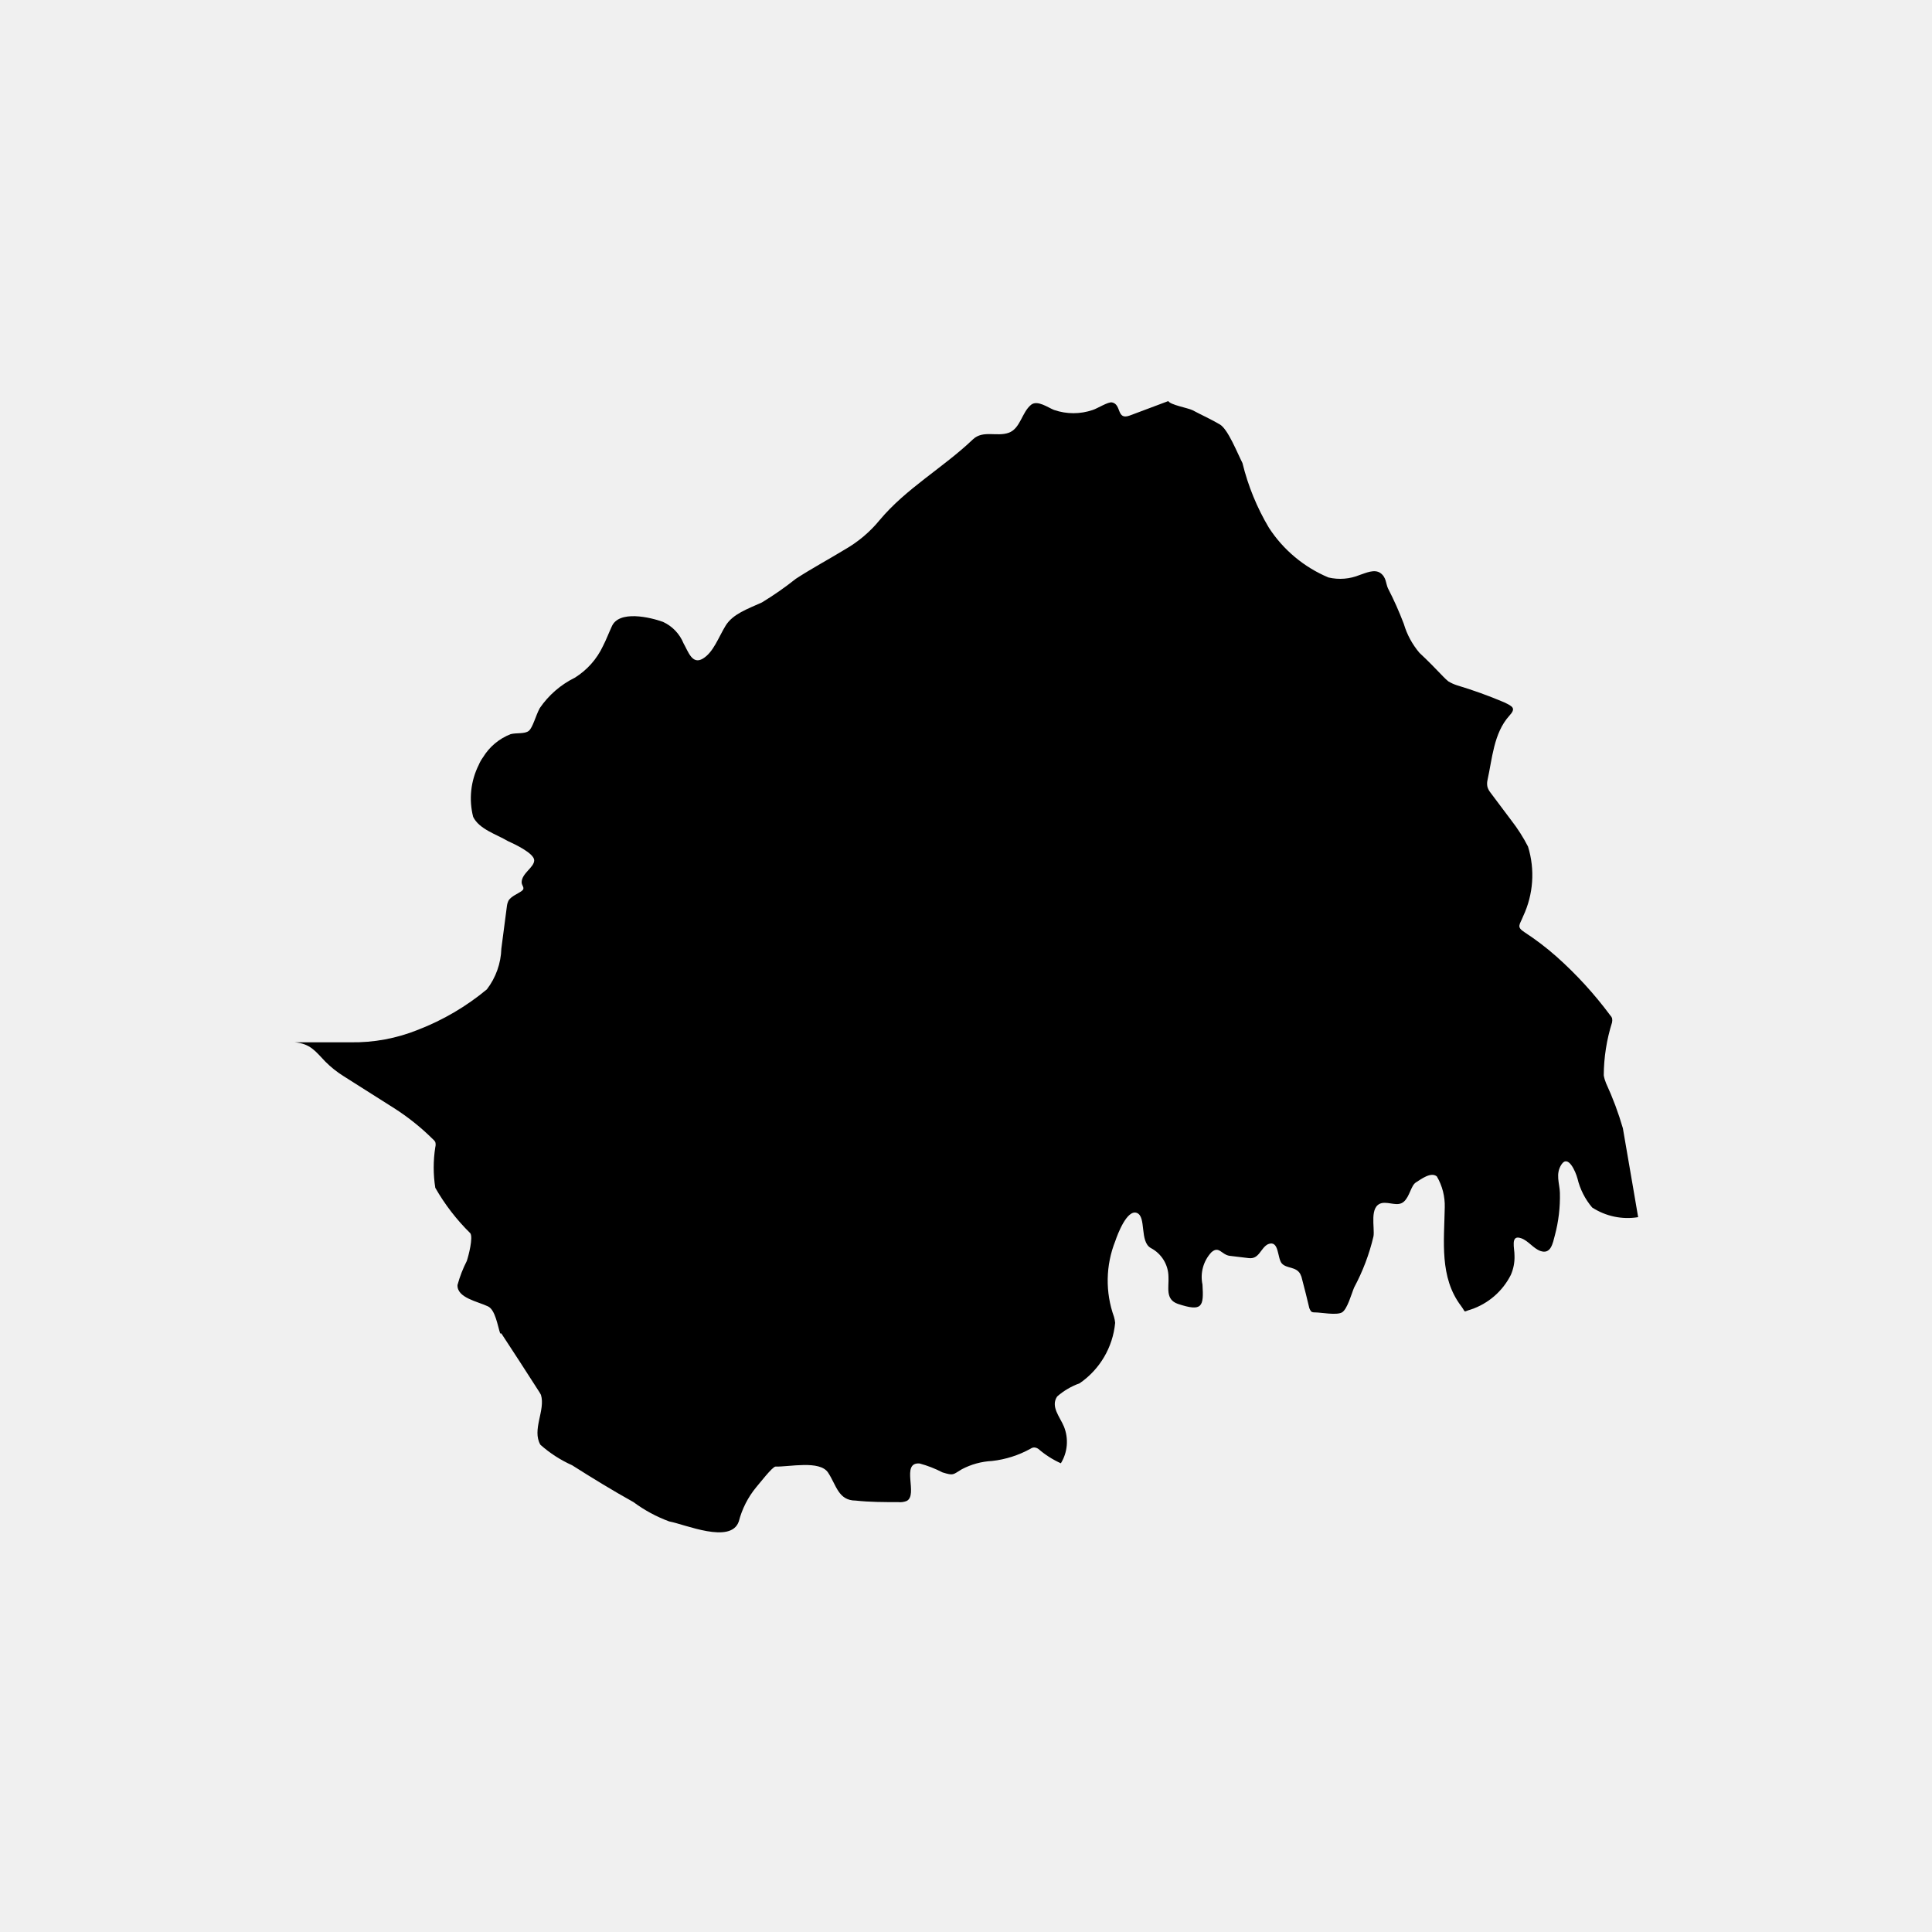
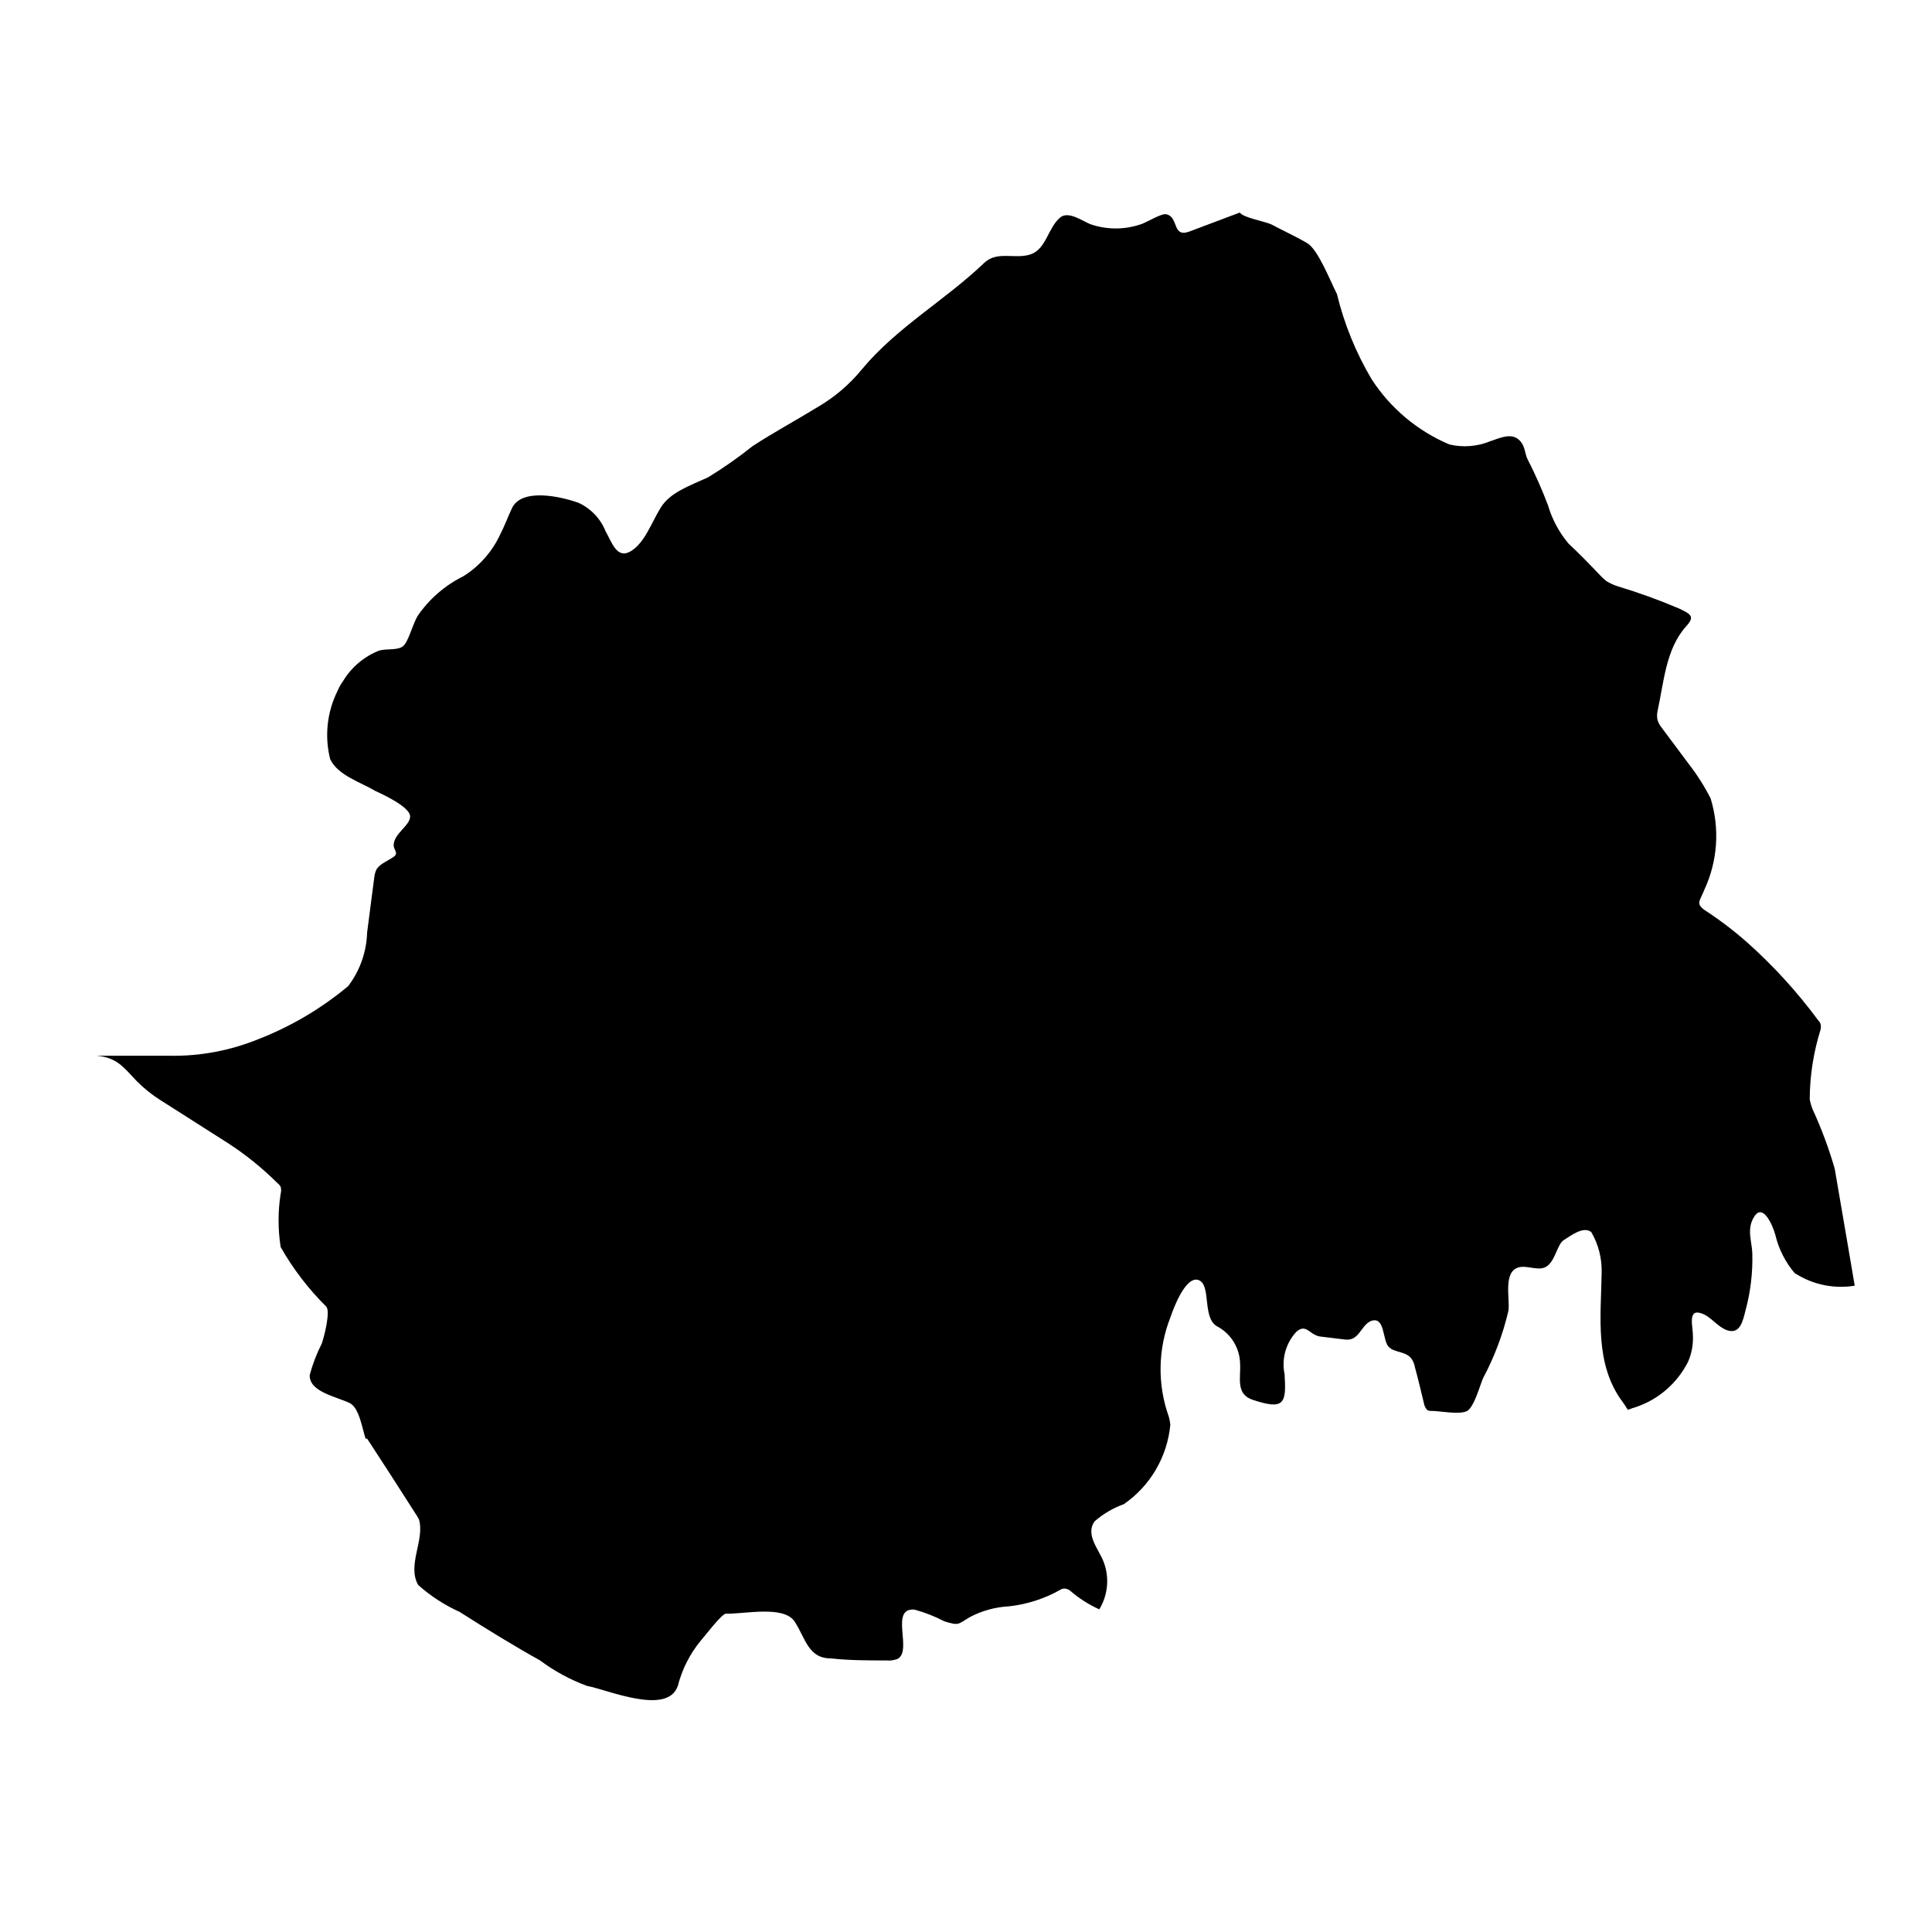
- <svg xmlns="http://www.w3.org/2000/svg" width="700pt" height="700pt" version="1.1" viewBox="0 0 700 700">
-   <path d="m593.53 441c-5.797 0.949-11.738-0.301-16.66-3.5-2.574-3.035-4.398-6.633-5.32-10.5-0.699-2.59-3.359-8.68-5.738-5.18s-0.699 7-0.629 10.43h-0.004c0.129 5.172-0.484 10.332-1.82 15.328-0.77 2.941-1.469 7-5.25 5.672-2.66-0.98-4.34-3.711-7-4.621-3.988-1.398-2.309 3.781-2.379 6.301 0.094 2.402-0.363 4.797-1.332 7-2.984 5.926-8.195 10.43-14.488 12.531-3.078 0.84-1.539 1.398-3.57-1.328-7.84-10.359-6.09-23.449-5.879-35.629v-0.004c0.121-3.953-0.871-7.859-2.871-11.27-2.172-1.75-5.738 1.051-7.559 2.172s-2.238 5.109-4.41 7-5.18 0-7.91 0.488c-4.762 1.051-2.519 8.891-3.078 12.109h-0.004c-1.516 6.438-3.871 12.652-7 18.48-0.91 2.102-2.449 7.91-4.41 9.031-1.961 1.121-7.629 0-9.66 0-0.629 0-1.262 0-1.609-0.488v-0.004c-0.227-0.324-0.414-0.68-0.559-1.051-0.84-3.5-1.68-7-2.59-10.359-0.129-0.707-0.363-1.395-0.699-2.031-1.539-2.731-4.898-1.891-6.648-3.781s-0.91-8.68-5.039-7c-2.731 1.398-3.148 5.531-7 5.039l-7-0.84c-2.871-0.488-3.781-3.711-6.512-1.262l-0.004 0.004c-2.91 3.141-4.109 7.504-3.219 11.691 0.488 7.981 0 9.941-8.891 7-4.691-1.609-3.219-6.019-3.43-9.801-0.039-4.383-2.488-8.391-6.371-10.43-4.199-2.309-1.539-11.41-5.109-12.738-3.57-1.328-7 7.84-7.769 10.148-3.519 8.801-3.695 18.59-0.488 27.512 0.207 0.707 0.348 1.434 0.418 2.168-0.828 8.855-5.547 16.879-12.879 21.91-2.981 1.066-5.734 2.68-8.121 4.762-2.519 3.641 1.051 7.488 2.449 10.922v-0.004c1.754 4.363 1.34 9.297-1.117 13.301-2.945-1.324-5.68-3.07-8.121-5.18-0.465-0.348-1.027-0.547-1.609-0.559-0.426 0.031-0.836 0.176-1.191 0.418-4.324 2.406-9.082 3.93-14 4.481-3.84 0.188-7.59 1.215-10.988 3.012-3.289 1.961-2.871 2.379-7 1.121v-0.004c-2.629-1.367-5.398-2.445-8.262-3.219-7-0.559-0.422 11.41-4.691 13.578h0.004c-0.98 0.387-2.035 0.531-3.082 0.422-5.109 0-10.289 0-15.398-0.559-6.301 0-7-5.602-10.012-10.148-3.012-4.551-14-2.031-19.039-2.172-1.121 0-5.879 6.231-7 7.488-2.981 3.621-5.133 7.852-6.301 12.391-2.871 8.328-19.461 1.051-25.199 0-4.629-1.703-8.992-4.059-12.949-7-7.559-4.199-14.98-8.75-22.262-13.371-4.184-1.871-8.055-4.375-11.48-7.418-3.148-5.461 1.891-12.461 0.211-18.062-0.309-0.605-0.66-1.191-1.051-1.75-4.481-7-8.75-13.578-13.301-20.512h-0.422c-0.91-2.66-1.75-8.539-4.41-9.801-3.781-1.82-11.27-3.078-11.059-7.769l0.004 0.004c0.816-3 1.945-5.91 3.359-8.68 0.629-1.82 2.379-8.609 1.262-10.078l-0.004-0.004c-4.953-4.875-9.219-10.41-12.668-16.449-0.77-4.867-0.77-9.828 0-14.699 0.172-0.617 0.172-1.273 0-1.891-0.227-0.41-0.535-0.77-0.91-1.051-4.254-4.223-8.949-7.977-14-11.199l-18.34-11.621c-2.387-1.492-4.598-3.254-6.582-5.25-3.57-3.711-5.391-6.512-11.129-7h20.23c8.391 0.145 16.723-1.402 24.5-4.547 9.043-3.496 17.461-8.438 24.918-14.633 3.258-4.25 5.094-9.418 5.25-14.77 0.699-5.18 1.328-10.359 2.031-15.539 0.094-0.684 0.309-1.348 0.629-1.961 1.051-1.539 3.219-2.309 4.691-3.359 1.469-1.051 0-1.891 0-3.148 0-3.289 4.551-5.391 4.551-7.981 0-2.59-7.422-6.019-9.59-7-3.988-2.379-10.359-4.269-12.531-8.75-1.609-6.316-0.891-13.004 2.031-18.832 0.402-0.965 0.922-1.883 1.539-2.731 2.324-3.82 5.84-6.773 10.012-8.398 2.102-0.559 5.109 0 6.578-1.191s2.519-5.602 3.988-8.262v0.004c3.211-4.691 7.574-8.477 12.672-10.992 4.445-2.754 7.996-6.742 10.219-11.48 1.191-2.309 2.102-4.762 3.148-7 2.519-6.16 14-3.43 18.621-1.75 3.371 1.559 6.023 4.336 7.422 7.773 1.75 3.078 3.148 7.84 7 5.531 3.852-2.309 5.672-7.769 8.262-11.969 2.59-4.199 7.91-6.019 13.16-8.398l-0.004-0.004c4.262-2.586 8.355-5.438 12.25-8.543 5.809-3.781 11.828-7 17.922-10.711v0.004c4.762-2.742 8.98-6.32 12.461-10.57 9.66-11.551 23.031-18.969 33.809-29.262 3.641-3.43 8.68-0.84 12.949-2.379 4.269-1.539 4.691-7.352 8.121-10.148 2.309-1.82 6.16 1.051 8.328 1.891l0.004-0.004c4.535 1.562 9.461 1.562 14 0 1.609-0.488 5.672-3.078 7-2.731 3.5 0.699 1.539 6.512 6.371 4.762l14-5.25c0.77 1.398 7 2.449 8.75 3.289 3.289 1.75 7 3.43 9.941 5.18s6.231 10.148 8.191 14h-0.004c2.016 8.25 5.246 16.152 9.59 23.449 5.223 8.02 12.734 14.289 21.559 17.992 3.781 0.887 7.746 0.57 11.34-0.91 2.172-0.699 5.32-2.238 7.488-0.699 2.172 1.539 1.961 3.922 2.731 5.531v-0.004c2.156 4.184 4.074 8.484 5.742 12.883 1.137 3.856 3.066 7.434 5.668 10.5 3.012 2.801 5.879 5.738 8.75 8.75 0.547 0.574 1.133 1.109 1.75 1.609 0.973 0.582 2.004 1.051 3.082 1.398 5.801 1.742 11.504 3.797 17.078 6.16 3.219 1.539 4.41 2.172 1.891 4.898-5.672 6.301-6.16 15.539-7.91 23.379v0.004c-0.172 0.785-0.172 1.594 0 2.379 0.23 0.766 0.613 1.48 1.121 2.102l7.559 10.078c2.297 2.957 4.312 6.121 6.019 9.449 2.574 8.328 1.949 17.312-1.75 25.203-1.262 3.219-2.59 3.852 0.559 5.879h0.004c4.031 2.633 7.871 5.559 11.48 8.75 7.223 6.43 13.766 13.582 19.527 21.352 0.281 0.273 0.496 0.609 0.629 0.977 0.105 0.508 0.105 1.035 0 1.543-1.957 6.203-2.973 12.672-3.008 19.18 0.172 0.984 0.453 1.945 0.84 2.867 2.438 5.277 4.473 10.73 6.09 16.312l3.711 21.559z" />
+ <svg xmlns="http://www.w3.org/2000/svg" width="100" height="100" viewBox="0 0 100 100" fill="none">
+   <rect width="100" height="100" fill="white" />
+   <path d="M96 66.547C94.916 66.725 93.806 66.49 92.885 65.889C92.404 65.319 92.063 64.643 91.891 63.917C91.76 63.43 91.263 62.286 90.818 62.944C90.374 63.601 90.688 64.259 90.701 64.903H90.7C90.724 65.875 90.609 66.844 90.36 67.783C90.216 68.335 90.085 69.098 89.378 68.848C88.881 68.664 88.567 68.151 88.07 67.98C87.324 67.718 87.638 68.691 87.625 69.164C87.642 69.615 87.557 70.065 87.376 70.479C86.818 71.592 85.844 72.438 84.667 72.833C84.092 72.991 84.38 73.096 84 72.584C82.534 70.637 82.862 68.178 82.901 65.89V65.889C82.924 65.147 82.738 64.413 82.364 63.772C81.958 63.444 81.291 63.97 80.951 64.18C80.611 64.391 80.533 65.14 80.127 65.495C79.721 65.85 79.159 65.495 78.648 65.587C77.758 65.784 78.177 67.257 78.073 67.862H78.072C77.788 69.071 77.348 70.239 76.763 71.334C76.593 71.728 76.305 72.82 75.939 73.03C75.572 73.241 74.513 73.03 74.133 73.03C74.015 73.03 73.897 73.03 73.832 72.938V72.938C73.79 72.877 73.755 72.81 73.728 72.74C73.571 72.083 73.414 71.425 73.243 70.794C73.219 70.661 73.176 70.532 73.113 70.413C72.825 69.9 72.197 70.058 71.87 69.702C71.543 69.347 71.7 68.072 70.928 68.387C70.417 68.65 70.339 69.426 69.619 69.334L68.311 69.176C67.774 69.084 67.604 68.479 67.093 68.939L67.093 68.94C66.549 69.53 66.324 70.35 66.491 71.136C66.582 72.635 66.491 73.004 64.829 72.451C63.952 72.149 64.227 71.32 64.188 70.61C64.18 69.787 63.722 69.034 62.997 68.651C62.212 68.217 62.709 66.507 62.041 66.258C61.374 66.008 60.733 67.73 60.589 68.164C59.931 69.817 59.898 71.656 60.498 73.332C60.536 73.465 60.563 73.602 60.576 73.74C60.421 75.403 59.539 76.911 58.168 77.856C57.611 78.056 57.096 78.359 56.65 78.75C56.179 79.434 56.847 80.157 57.108 80.802V80.802C57.436 81.621 57.358 82.548 56.899 83.3C56.349 83.052 55.837 82.723 55.381 82.327C55.294 82.262 55.189 82.224 55.08 82.222C55.001 82.228 54.924 82.255 54.857 82.301C54.049 82.753 53.16 83.039 52.24 83.142C51.522 83.178 50.821 83.371 50.186 83.708C49.571 84.077 49.649 84.155 48.877 83.919V83.918C48.386 83.661 47.868 83.459 47.333 83.313C46.024 83.209 47.254 85.457 46.456 85.864H46.457C46.273 85.937 46.076 85.964 45.88 85.944C44.925 85.944 43.957 85.944 43.002 85.838C41.824 85.838 41.693 84.786 41.13 83.932C40.567 83.077 38.513 83.55 37.571 83.524C37.361 83.524 36.472 84.695 36.263 84.931C35.705 85.611 35.303 86.406 35.085 87.259C34.548 88.823 31.447 87.456 30.374 87.259C29.509 86.939 28.693 86.496 27.953 85.944C26.54 85.155 25.153 84.3 23.791 83.432C23.009 83.08 22.286 82.61 21.645 82.038C21.057 81.012 21.999 79.697 21.685 78.645C21.627 78.531 21.561 78.421 21.488 78.316C20.651 77.001 19.853 75.765 19.002 74.463H18.923C18.753 73.963 18.596 72.859 18.099 72.622C17.392 72.28 15.992 72.043 16.031 71.162L16.032 71.163C16.184 70.599 16.395 70.052 16.66 69.532C16.777 69.19 17.105 67.915 16.896 67.639L16.895 67.638C15.969 66.722 15.172 65.683 14.527 64.548C14.383 63.634 14.383 62.702 14.527 61.787C14.559 61.671 14.559 61.547 14.527 61.431C14.485 61.354 14.427 61.287 14.357 61.234C13.561 60.441 12.684 59.736 11.739 59.13L8.311 56.947C7.865 56.667 7.451 56.336 7.08 55.961C6.413 55.264 6.073 54.737 5 54.646H8.782C10.35 54.673 11.908 54.382 13.362 53.791C15.053 53.135 16.626 52.206 18.02 51.042C18.629 50.244 18.972 49.273 19.002 48.268C19.132 47.295 19.25 46.322 19.381 45.349C19.399 45.22 19.439 45.095 19.499 44.98C19.695 44.691 20.101 44.547 20.376 44.349C20.651 44.152 20.376 43.994 20.376 43.758C20.376 43.14 21.227 42.745 21.227 42.258C21.227 41.772 19.839 41.128 19.434 40.943C18.688 40.496 17.497 40.141 17.091 39.3C16.791 38.113 16.925 36.857 17.471 35.762C17.546 35.581 17.643 35.408 17.759 35.249C18.193 34.531 18.851 33.976 19.631 33.671C20.023 33.566 20.586 33.671 20.86 33.447C21.135 33.223 21.331 32.395 21.606 31.895V31.896C22.206 31.015 23.022 30.303 23.975 29.831C24.806 29.314 25.47 28.564 25.885 27.674C26.108 27.241 26.278 26.78 26.474 26.359C26.945 25.202 29.091 25.715 29.955 26.03C30.585 26.323 31.081 26.845 31.342 27.491C31.669 28.069 31.931 28.964 32.651 28.53C33.371 28.096 33.711 27.07 34.195 26.281C34.679 25.492 35.674 25.151 36.655 24.704L36.655 24.703C37.451 24.217 38.217 23.681 38.945 23.098C40.031 22.388 41.156 21.783 42.295 21.086V21.087C43.185 20.571 43.974 19.899 44.625 19.101C46.431 16.931 48.93 15.537 50.945 13.604C51.626 12.959 52.568 13.446 53.366 13.157C54.164 12.867 54.243 11.776 54.884 11.25C55.315 10.908 56.035 11.448 56.441 11.605L56.441 11.605C57.289 11.898 58.21 11.898 59.059 11.605C59.359 11.513 60.119 11.026 60.367 11.092C61.022 11.223 60.655 12.315 61.558 11.986L64.175 11C64.319 11.263 65.484 11.46 65.811 11.618C66.426 11.947 67.12 12.262 67.67 12.591C68.219 12.92 68.834 14.497 69.201 15.221H69.2C69.577 16.771 70.181 18.255 70.993 19.626C71.969 21.133 73.374 22.311 75.023 23.006C75.73 23.173 76.471 23.113 77.143 22.835C77.549 22.704 78.138 22.415 78.543 22.704C78.949 22.993 78.91 23.441 79.053 23.743V23.742C79.457 24.528 79.815 25.336 80.127 26.163C80.34 26.887 80.7 27.559 81.187 28.135C81.75 28.661 82.286 29.213 82.822 29.779C82.924 29.887 83.034 29.987 83.15 30.081C83.331 30.191 83.524 30.279 83.726 30.344C84.81 30.671 85.876 31.057 86.918 31.501C87.52 31.79 87.743 31.909 87.272 32.421C86.211 33.605 86.12 35.341 85.793 36.813V36.814C85.761 36.962 85.761 37.114 85.793 37.261C85.836 37.405 85.907 37.539 86.002 37.656L87.415 39.549C87.845 40.105 88.222 40.699 88.541 41.324C89.022 42.889 88.905 44.577 88.214 46.059C87.978 46.664 87.73 46.783 88.318 47.163H88.319C89.072 47.658 89.79 48.208 90.465 48.807C91.815 50.015 93.038 51.359 94.115 52.819C94.168 52.87 94.208 52.933 94.233 53.002C94.253 53.097 94.253 53.196 94.233 53.292C93.867 54.457 93.677 55.672 93.671 56.895C93.703 57.08 93.755 57.26 93.828 57.434C94.283 58.425 94.664 59.449 94.966 60.498L95.66 64.548L96 66.547Z" fill="black" />
</svg>
